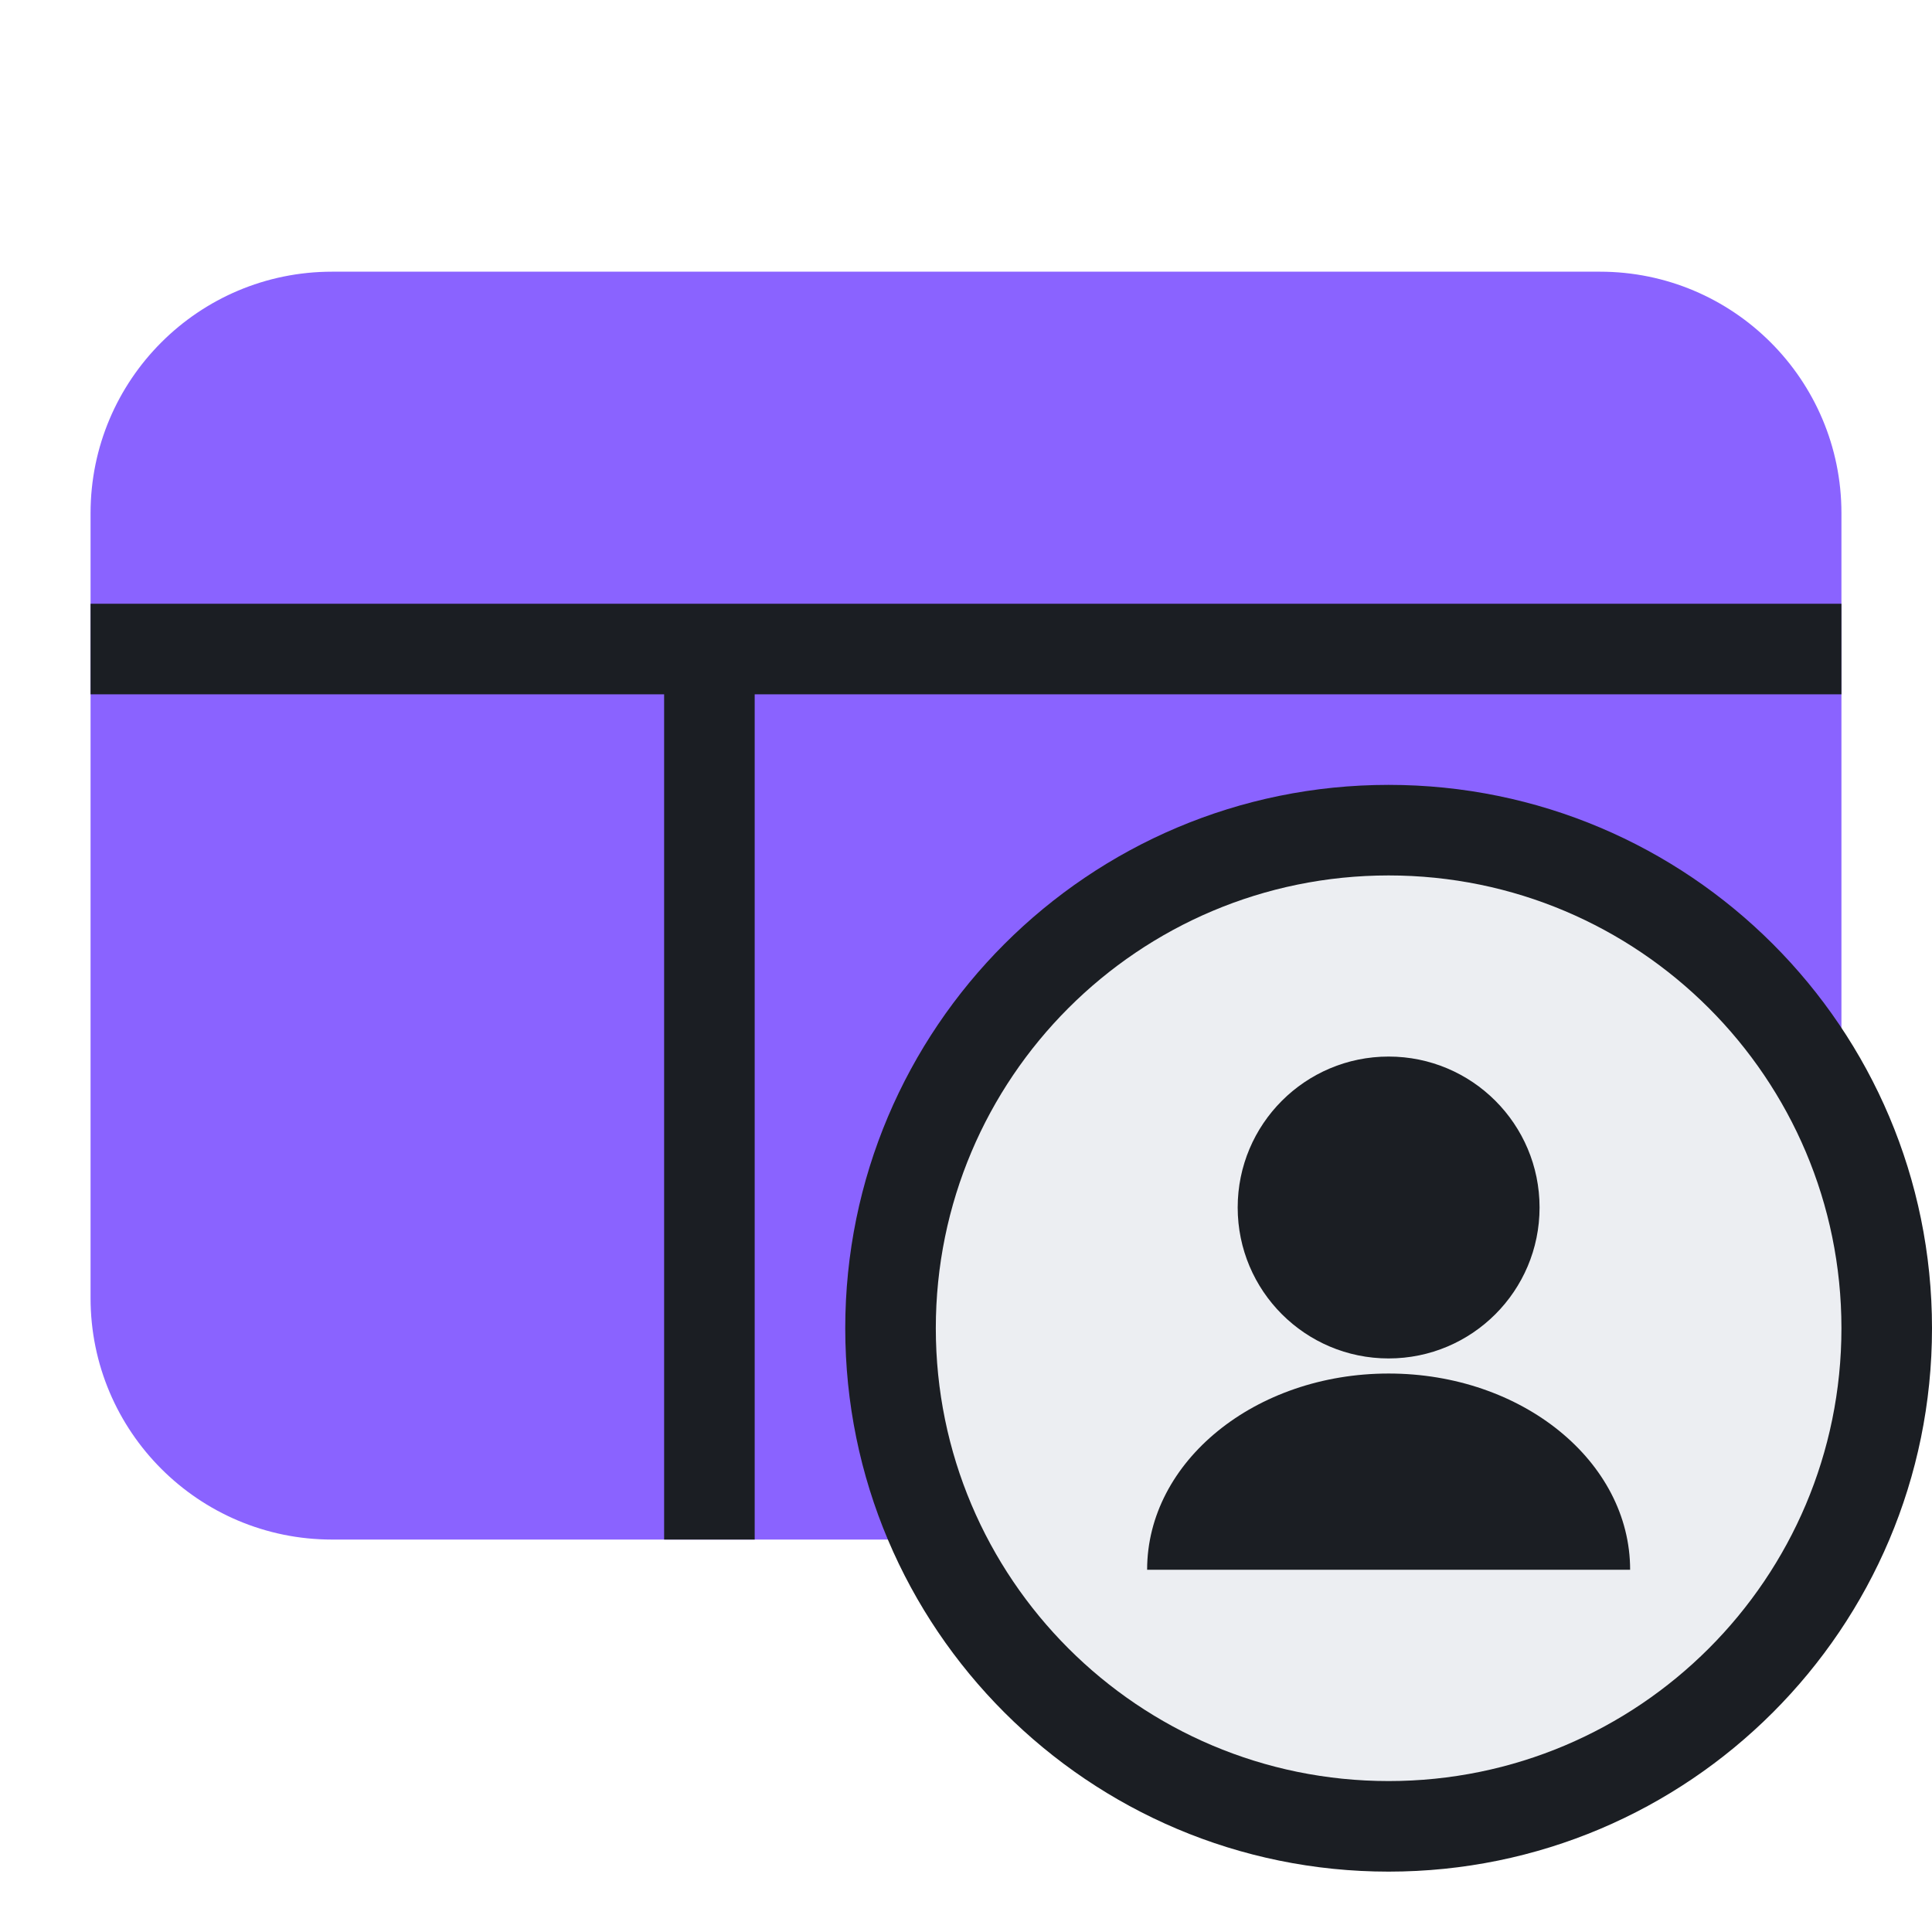
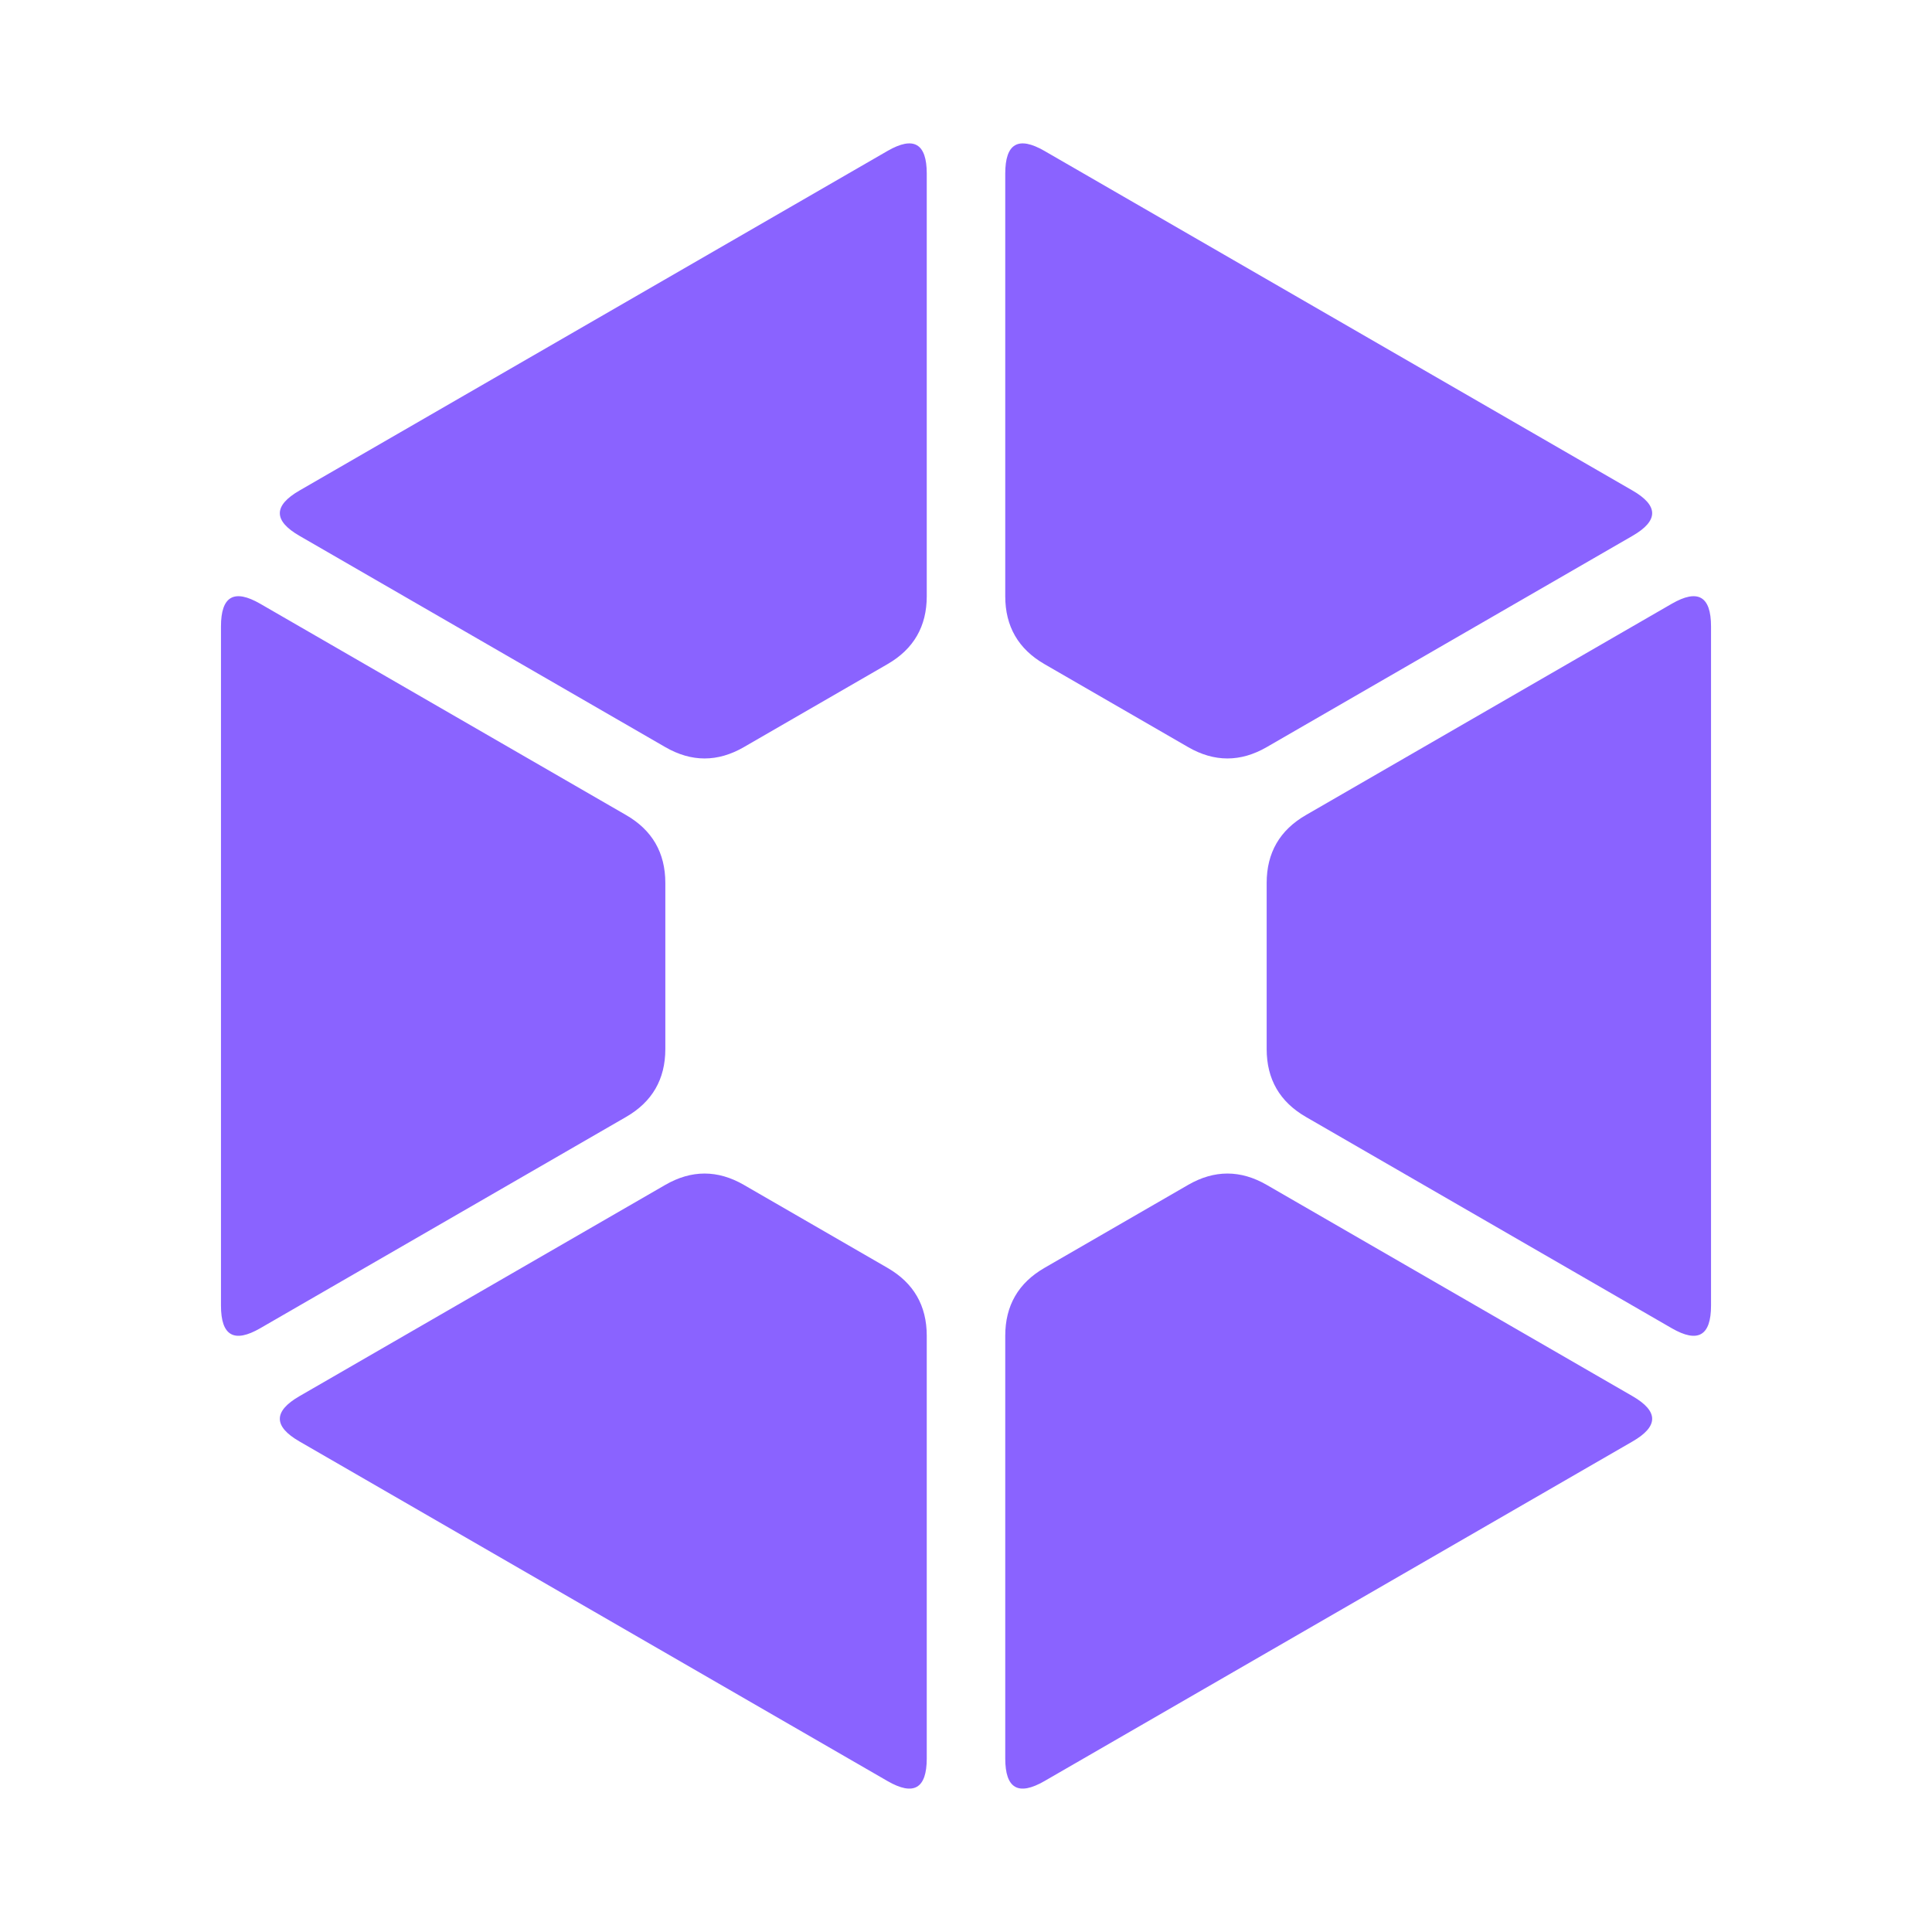
<svg xmlns="http://www.w3.org/2000/svg" viewBox="0 0 64 64">
-   <rect x="3" y="9" width="58" height="42" rx="8" fill="#8A63FF" />
-   <path d="M3 20H61V23H3ZM22 23H25V51H22Z" fill="#1B1E23" />
-   <circle cx="46" cy="44" r="18" fill="#1B1E23" />
-   <circle cx="46" cy="44" r="15" fill="#ECEEF2" />
-   <circle cx="46" cy="40" r="5" fill="#1B1E23" />
-   <path d="M38 52a8 6.5 0 0 1 16 0Z" fill="#1B1E23" />
+   <path d="M33.30 5.75 Q33.30 4.25 34.60 5.00 L54.08 16.25 Q55.38 17.00 54.08 17.75 L41.96 24.75 Q40.66 25.50 39.36 24.75 L34.60 22.00 Q33.30 21.25 33.30 19.75 Z M55.38 20.00 Q56.68 19.25 56.68 20.75 L56.68 43.25 Q56.68 44.75 55.38 44.00 L43.26 37.00 Q41.96 36.25 41.96 34.75 L41.96 29.25 Q41.96 27.75 43.26 27.00 Z M54.08 46.25 Q55.38 47.00 54.08 47.75 L34.60 59.00 Q33.30 59.75 33.30 58.25 L33.30 44.25 Q33.30 42.75 34.60 42.00 L39.36 39.25 Q40.66 38.50 41.96 39.25 Z M30.70 58.25 Q30.70 59.75 29.40 59.00 L9.92 47.75 Q8.62 47.00 9.92 46.25 L22.04 39.25 Q23.34 38.50 24.64 39.25 L29.40 42.00 Q30.70 42.75 30.70 44.25 Z M8.62 44.00 Q7.32 44.75 7.32 43.25 L7.32 20.75 Q7.32 19.25 8.62 20.00 L20.74 27.00 Q22.04 27.75 22.04 29.25 L22.04 34.75 Q22.04 36.25 20.74 37.00 Z M9.92 17.75 Q8.62 17.00 9.92 16.25 L29.40 5.00 Q30.70 4.25 30.70 5.75 L30.70 19.75 Q30.70 21.25 29.40 22.00 L24.64 24.75 Q23.34 25.50 22.04 24.75 Z" fill="#8A63FF" />
</svg>
